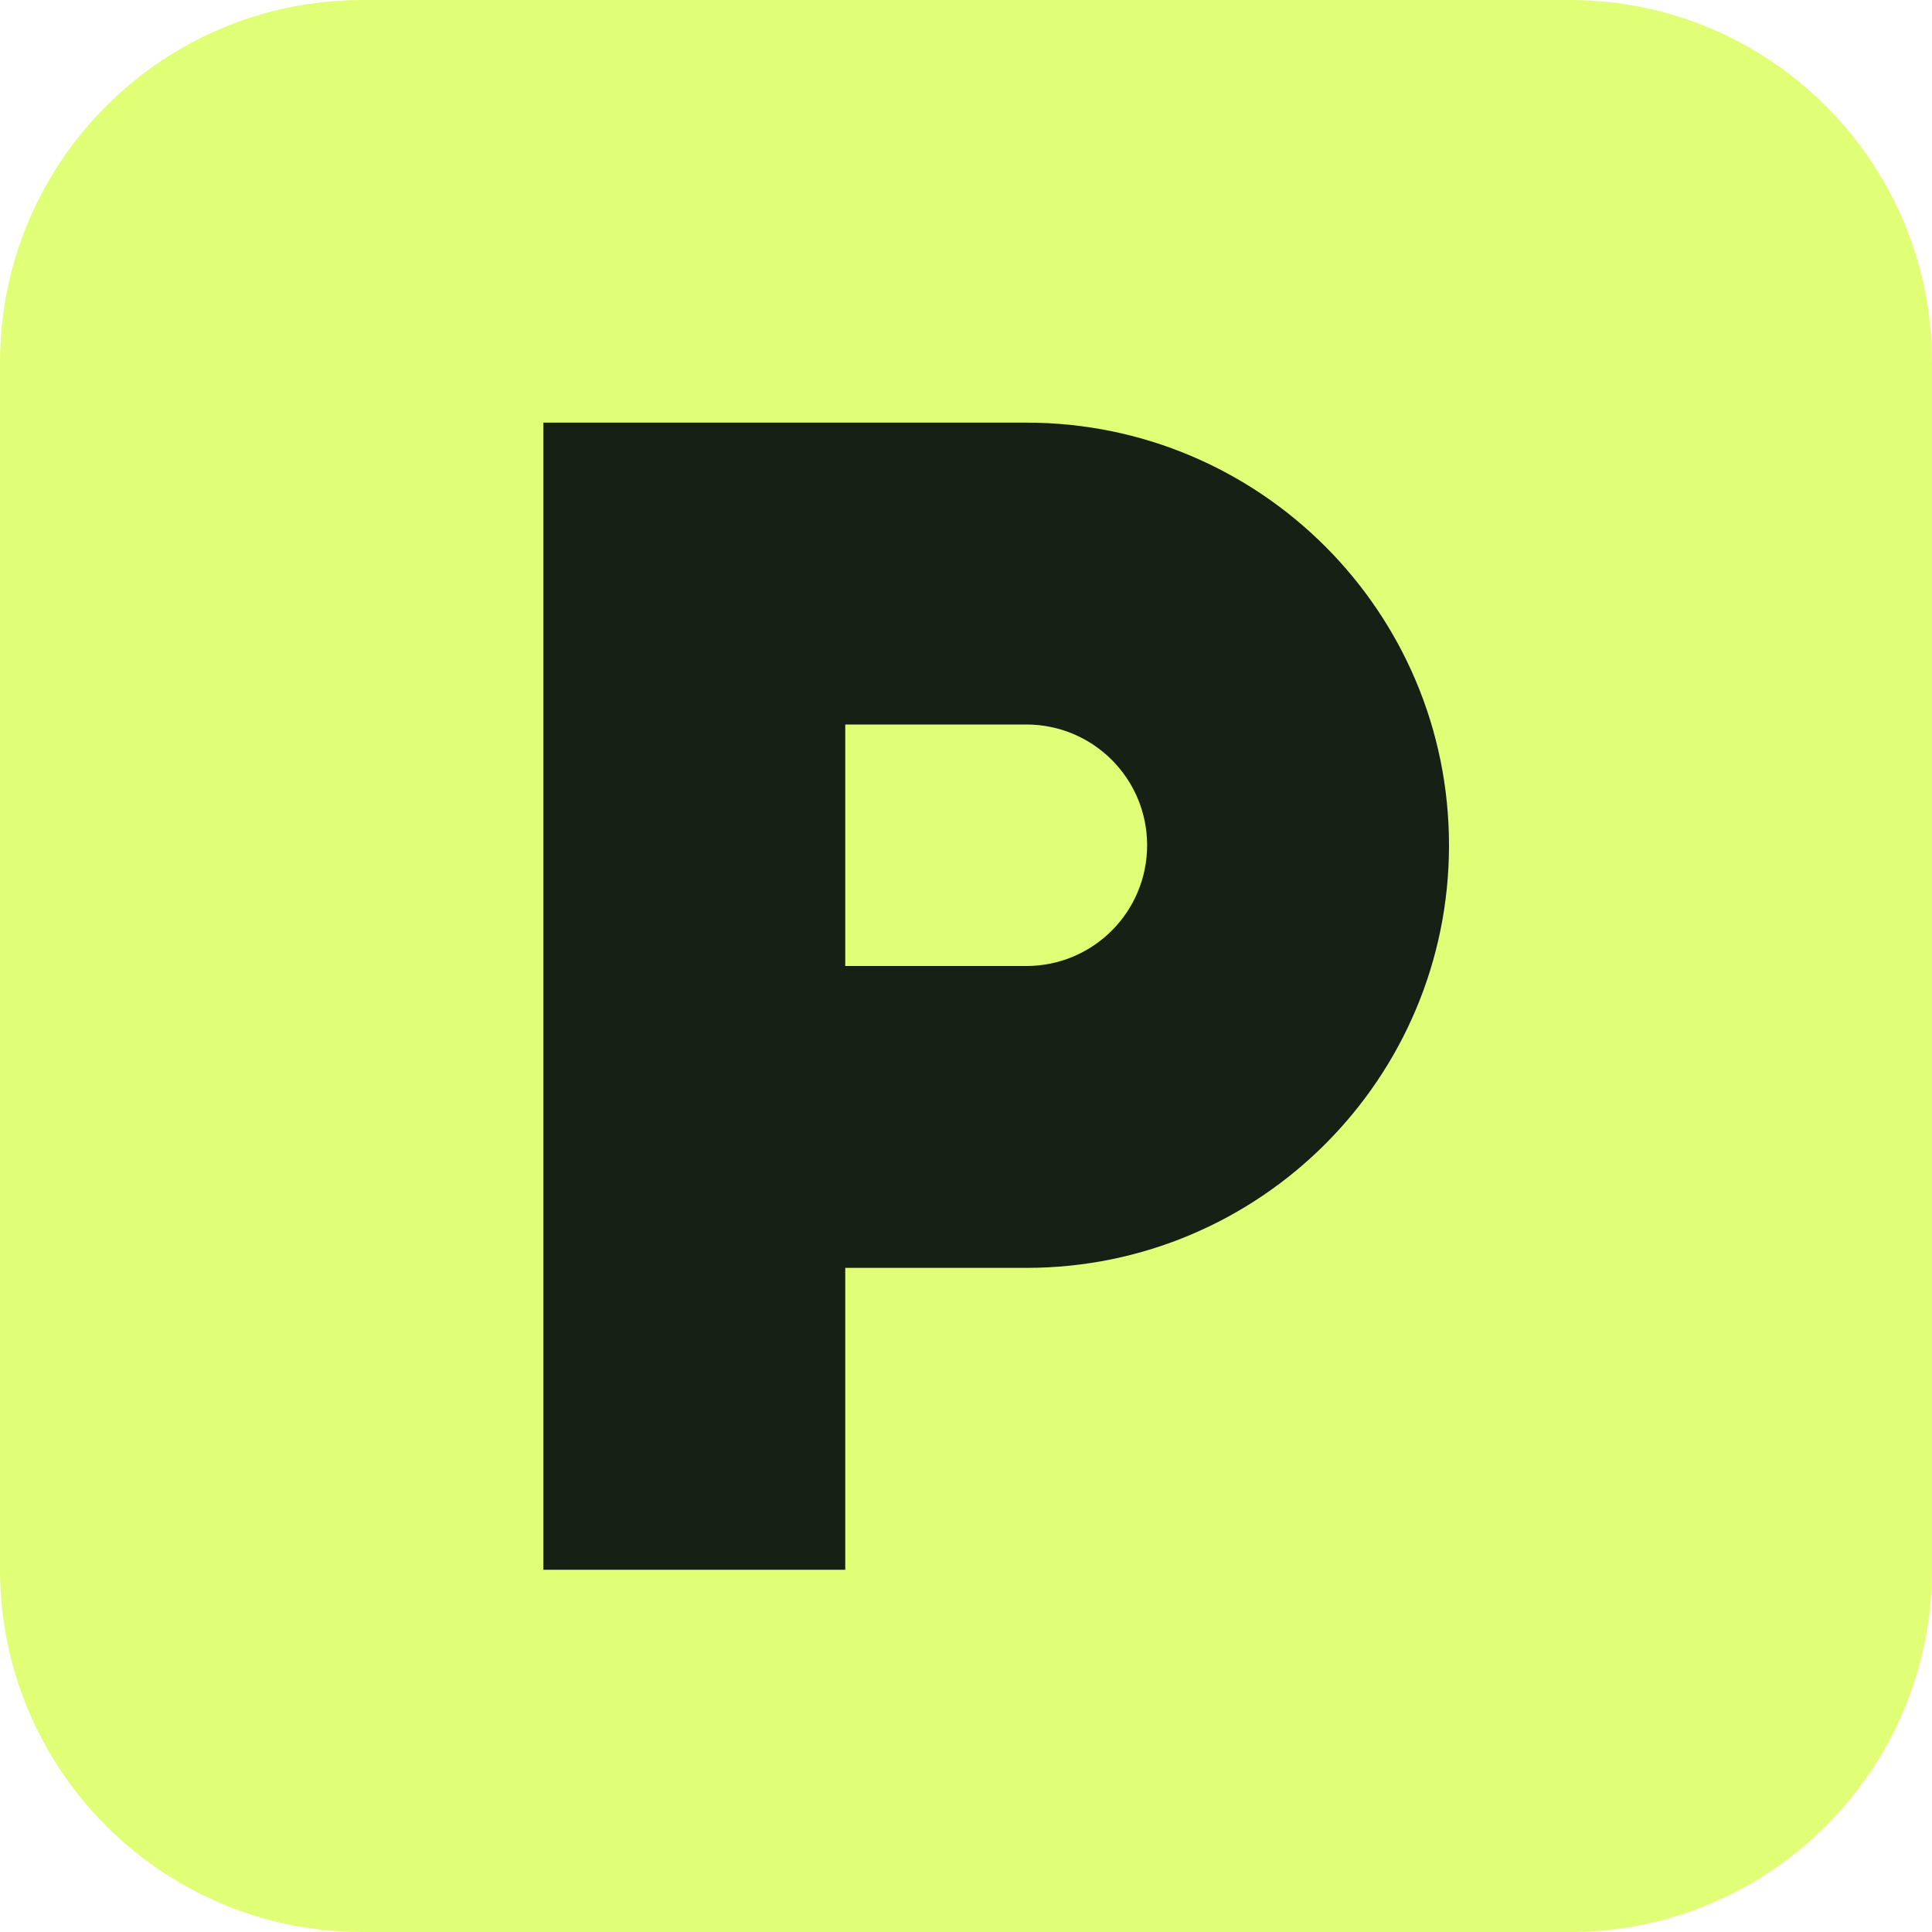
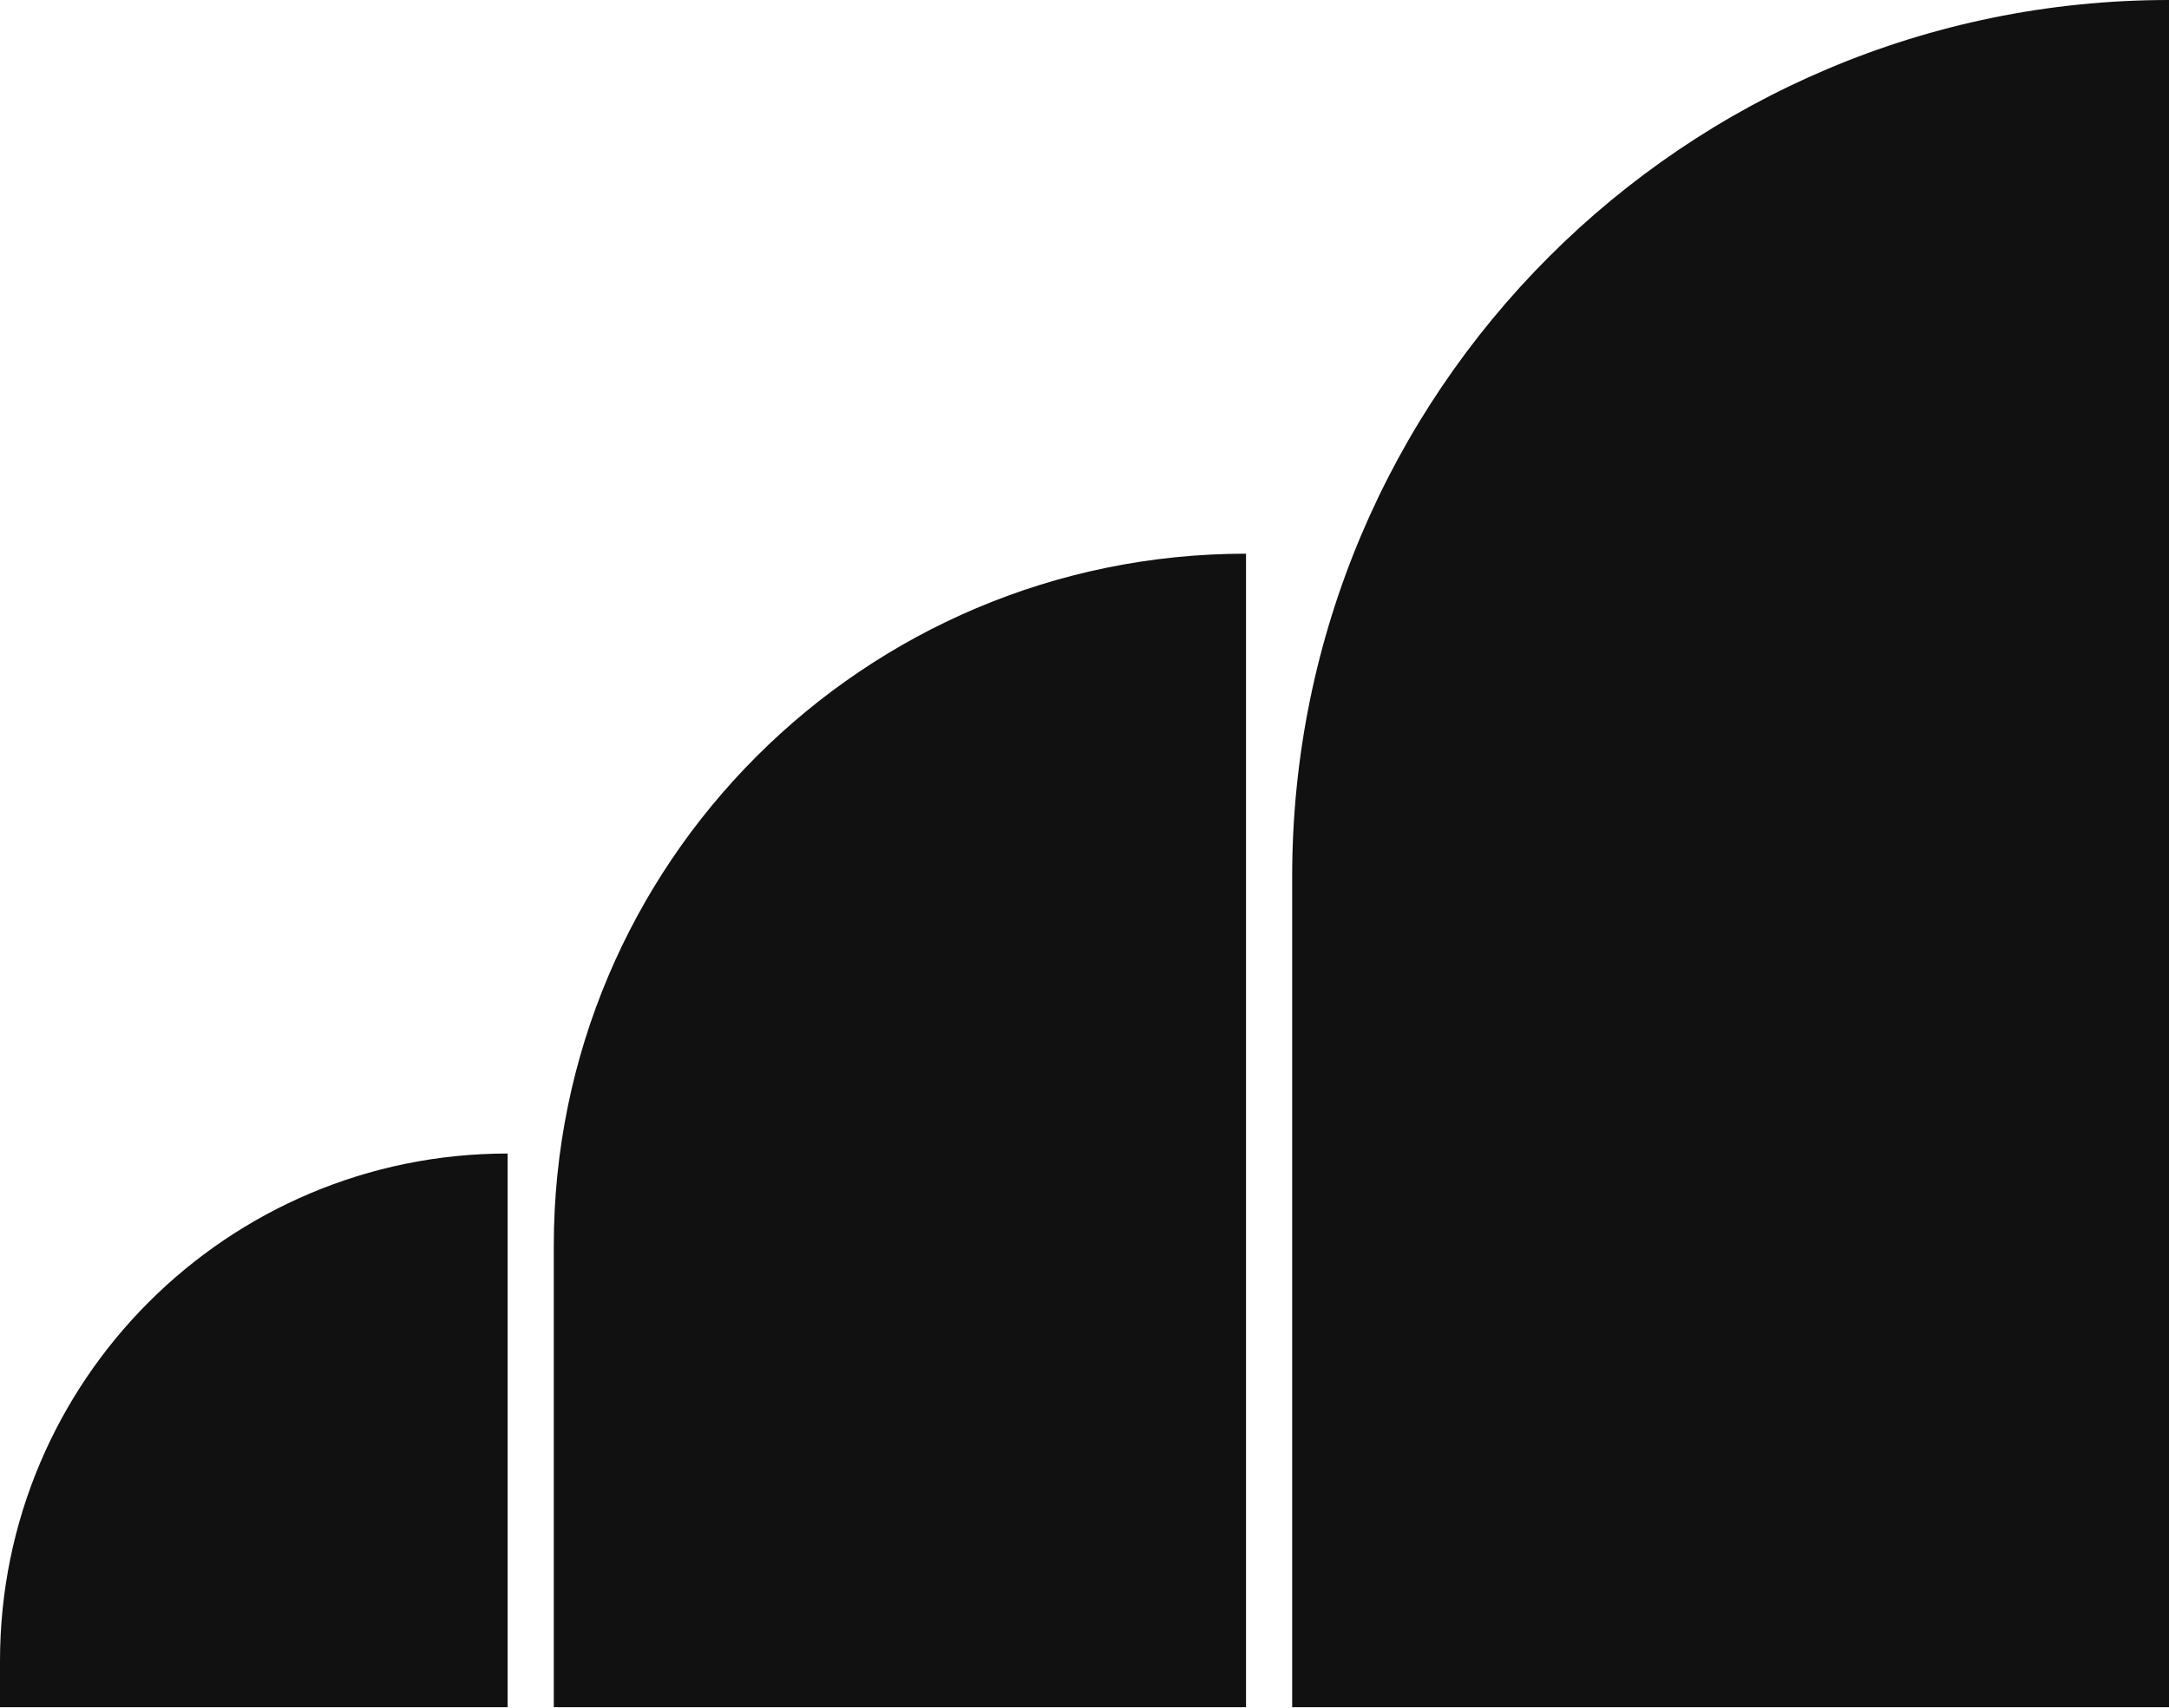
- <svg xmlns="http://www.w3.org/2000/svg" width="30" height="30" viewBox="0 0 32 32">
-   <rect width="32" height="32" rx="6" fill="#e1ff76" />
-   <path fill="#172014" fill-rule="evenodd" d="M9 7h8a7 7 0 0 1 0 14h-3v5H9V7Zm5 5v4h3a2 2 0 1 0 0-4h-3Z" />
+ <svg xmlns="http://www.w3.org/2000/svg" width="47" height="37" viewBox="0 0 47 37" fill="#111">
+   <path d="M0 37v-1a11 11 0 0 1 11-11v12H0Z" />
+   <path d="M12 37V27a15 15 0 0 1 15-15v25H12Z" />
+   <path d="M28 37V19A19 19 0 0 1 47 0v37H28Z" />
</svg>
